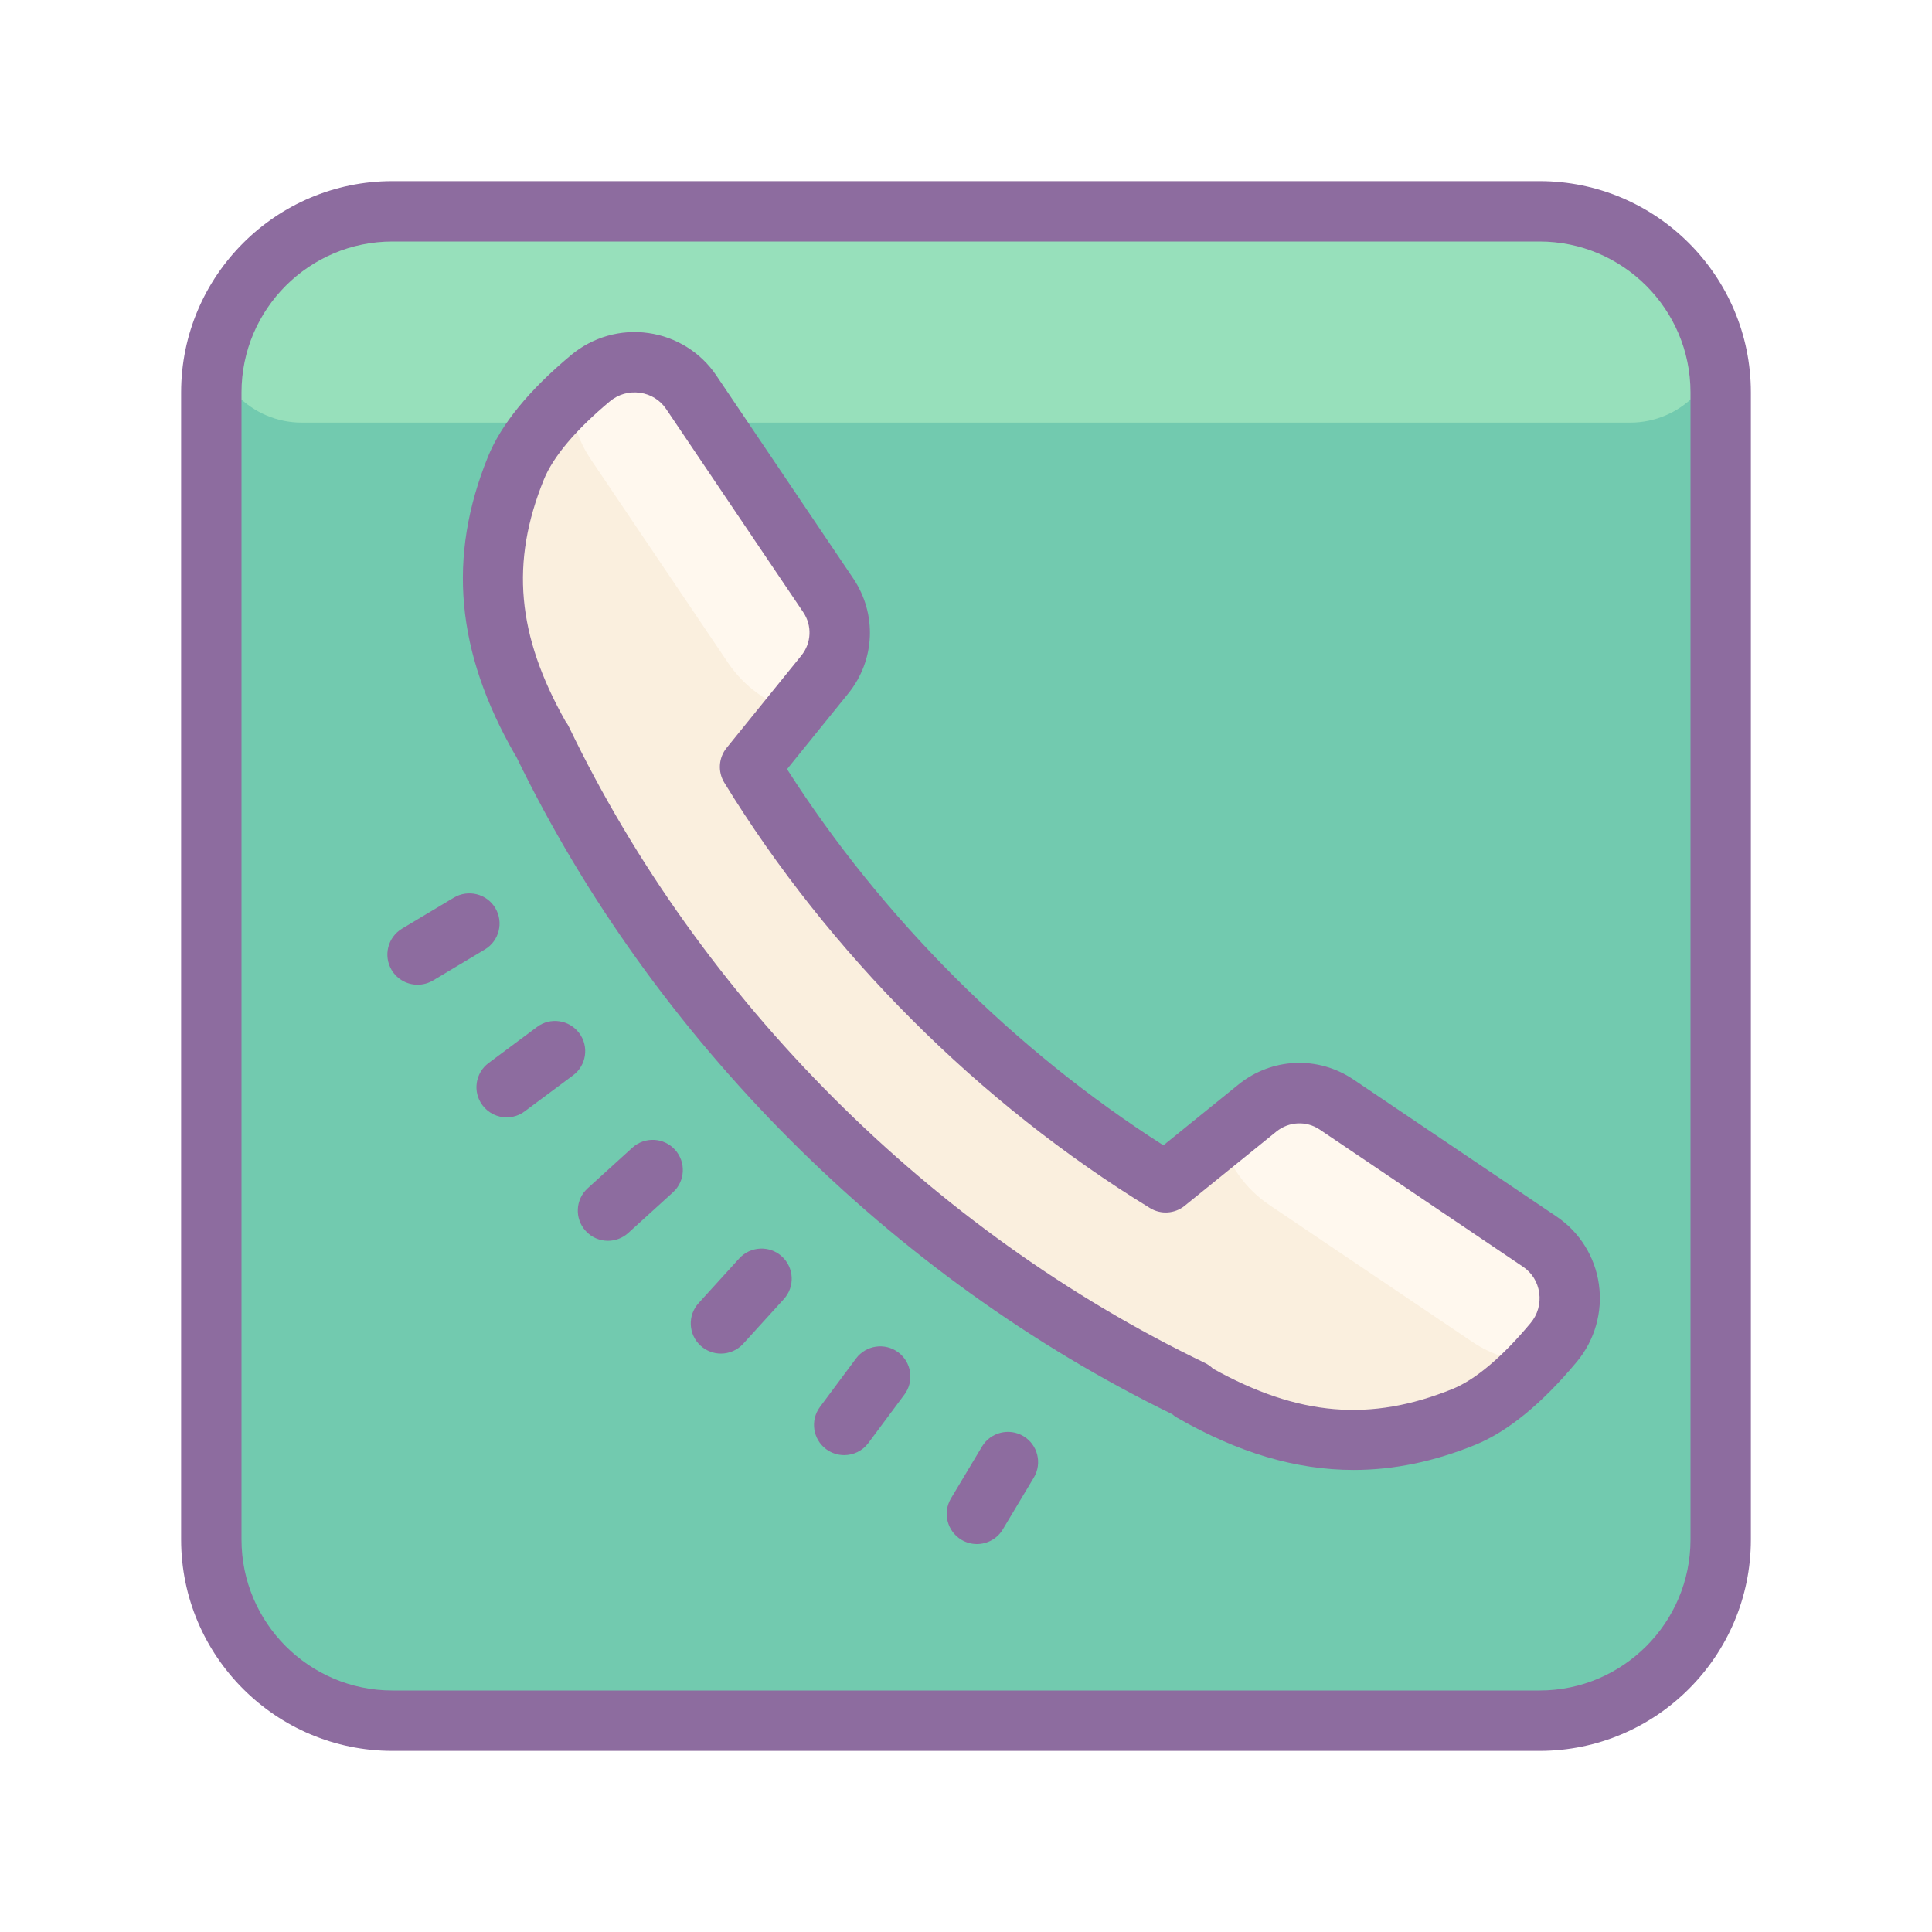
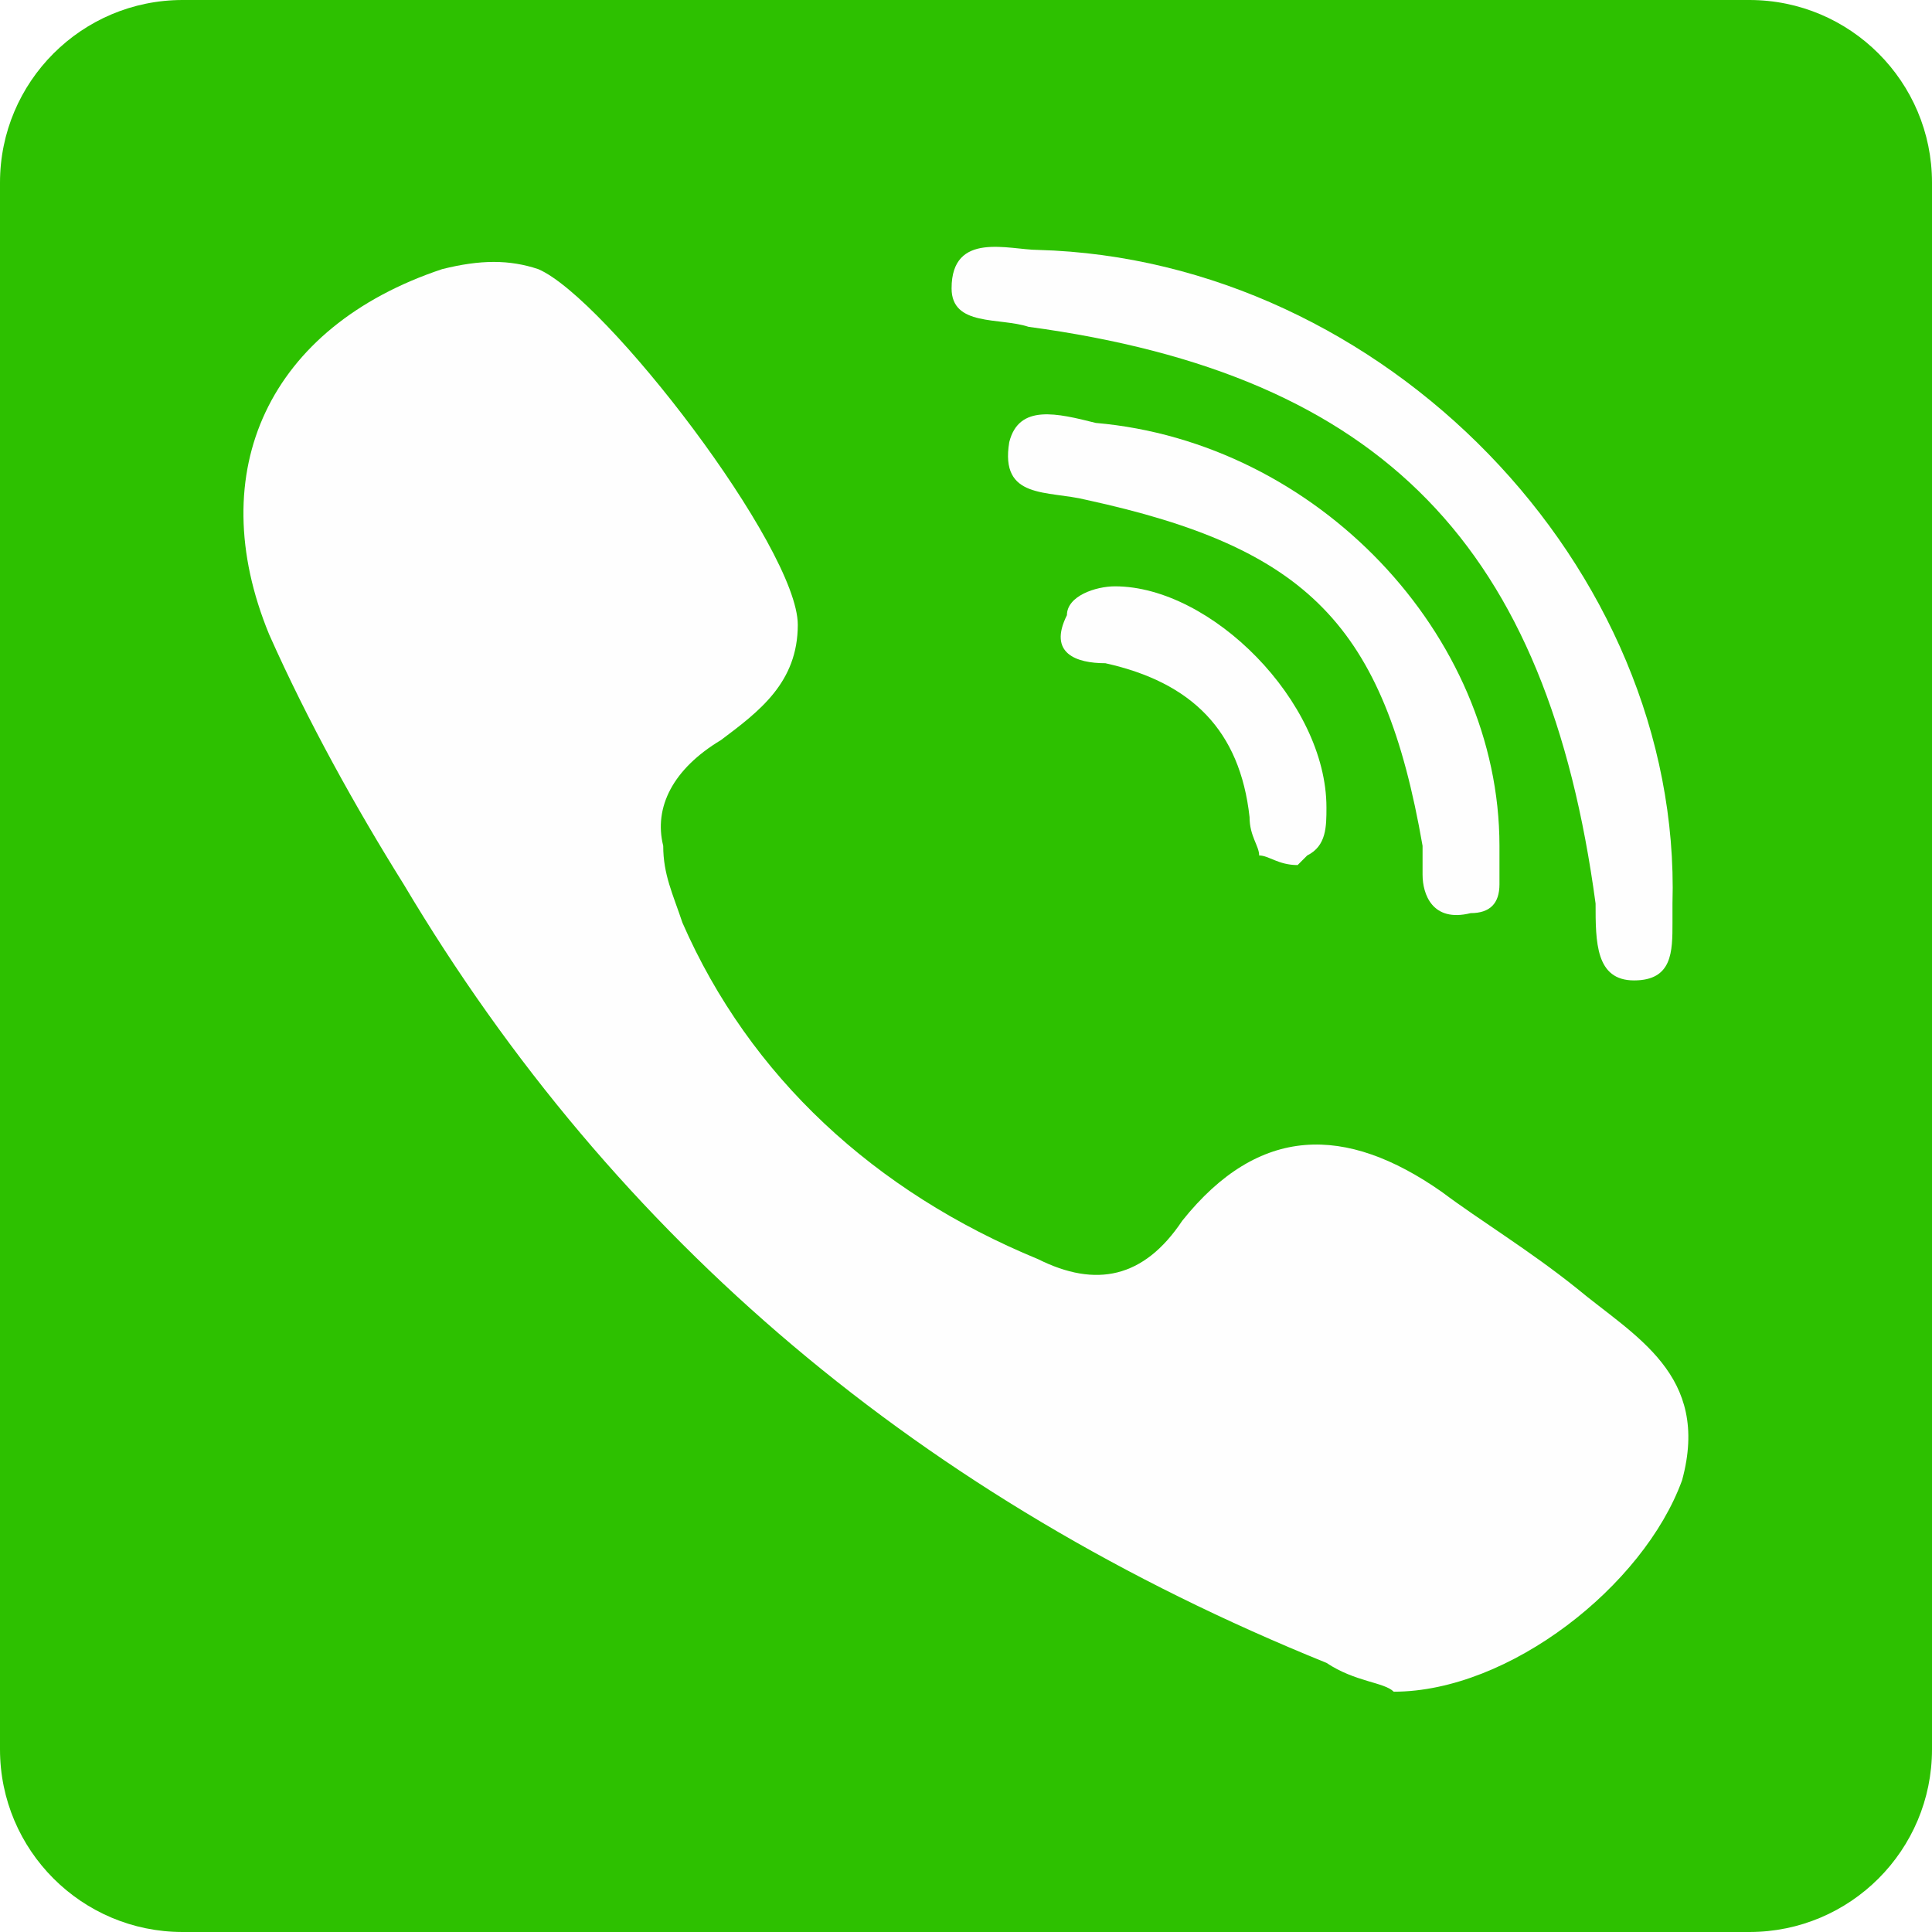
- <svg xmlns="http://www.w3.org/2000/svg" viewBox="0 0 64 64" width="64px" height="64px">
-   <path fill="#72caaf" d="M57,13v38c0,3.31-2.69,6-6,6H13c-3.31,0-6-2.69-6-6V13c0-3.31,2.69-6,6-6h38C54.31,7,57,9.69,57,13z" />
-   <path fill="#97e0bb" d="M53,7H11l-4,4c0,1.657,1.343,3,3,3h44c1.657,0,3-1.343,3-3L53,7z" />
-   <path fill="#8d6c9f" d="M51,58H13c-3.859,0-7-3.141-7-7V13c0-3.859,3.141-7,7-7h38c3.859,0,7,3.141,7,7v38 C58,54.859,54.859,58,51,58z M13,8c-2.757,0-5,2.243-5,5v38c0,2.757,2.243,5,5,5h38c2.757,0,5-2.243,5-5V13c0-2.757-2.243-5-5-5H13z" />
-   <path fill="#8d6c9f" d="M32.361,51.149c-0.175,0-0.352-0.046-0.513-0.142c-0.474-0.284-0.628-0.898-0.345-1.372 l1.027-1.716c0.284-0.473,0.898-0.627,1.372-0.345c0.474,0.284,0.628,0.898,0.345,1.372l-1.027,1.716 C33.033,50.976,32.701,51.149,32.361,51.149z" />
-   <path fill="#8d6c9f" d="M27.964,48.203c-0.208,0-0.417-0.064-0.597-0.198c-0.442-0.33-0.534-0.956-0.204-1.399l1.194-1.604 c0.331-0.442,0.956-0.534,1.399-0.204c0.442,0.33,0.534,0.956,0.204,1.399l-1.194,1.604C28.57,48.064,28.27,48.203,27.964,48.203z" />
-   <path fill="#8d6c9f" d="M23.882,44.84c-0.24,0-0.48-0.086-0.672-0.26c-0.409-0.371-0.439-1.004-0.068-1.412l1.345-1.48 c0.372-0.409,1.005-0.438,1.412-0.068c0.409,0.371,0.439,1.004,0.068,1.412l-1.345,1.48C24.425,44.729,24.153,44.84,23.882,44.84z" />
-   <path fill="#8d6c9f" d="M20.14,41.103c-0.271,0-0.543-0.11-0.74-0.328c-0.371-0.408-0.341-1.041,0.068-1.412l1.48-1.345 c0.408-0.369,1.04-0.342,1.412,0.068c0.371,0.408,0.341,1.041-0.068,1.412l-1.48,1.345C20.62,41.017,20.38,41.103,20.14,41.103z" />
-   <path fill="#8d6c9f" d="M16.784,37.014c-0.306,0-0.606-0.14-0.803-0.403c-0.33-0.442-0.238-1.069,0.205-1.398l1.604-1.194 c0.442-0.332,1.068-0.237,1.398,0.205s0.238,1.069-0.205,1.398l-1.604,1.194C17.201,36.949,16.991,37.014,16.784,37.014z" />
-   <path fill="#8d6c9f" d="M13.833,32.62c-0.34,0-0.672-0.173-0.859-0.486c-0.283-0.474-0.129-1.088,0.345-1.372l1.716-1.027 c0.475-0.281,1.088-0.13,1.372,0.345c0.283,0.474,0.129,1.088-0.345,1.372l-1.716,1.027C14.185,32.574,14.008,32.62,13.833,32.62z" />
-   <path fill="#faefde" d="M51.47,44.47c-0.18,0.22-0.38,0.44-0.58,0.66c-0.71,0.75-1.55,1.46-2.4,1.81 c-2.78,1.13-5.57,1.13-8.99-0.84l-0.02-0.05c-9.25-4.45-17.09-12.29-21.54-21.54l-0.01-0.01c-1.97-3.42-1.97-6.21-0.84-8.99 c0.35-0.85,1.05-1.68,1.8-2.4c0.22-0.2,0.45-0.4,0.67-0.58c1.03-0.86,2.59-0.65,3.34,0.46l4.54,6.73c0.54,0.81,0.49,1.87-0.12,2.63 l-0.98,1.21l-1.49,1.84c3.38,5.52,8.24,10.39,13.76,13.77l1.83-1.48l1.21-0.98c0.76-0.62,1.82-0.66,2.63-0.12l6.73,4.54 C52.12,41.88,52.33,43.44,51.47,44.47z" />
-   <path fill="#fff8ee" d="M51.47,44.47c-0.18,0.22-0.38,0.44-0.58,0.66c-0.73-0.02-1.47-0.24-2.12-0.68l-6.73-4.54 c-0.81-0.55-1.35-1.35-1.6-2.22l1.21-0.98c0.76-0.62,1.82-0.66,2.63-0.12l6.73,4.54C52.12,41.88,52.33,43.44,51.47,44.47z" />
-   <path fill="#fff8ee" d="M27.32,22.35l-0.98,1.21c-0.88-0.24-1.67-0.79-2.22-1.6l-4.54-6.73c-0.44-0.65-0.67-1.39-0.69-2.12 c0.22-0.2,0.45-0.4,0.67-0.58c1.03-0.86,2.59-0.65,3.34,0.46l4.54,6.73C27.98,20.53,27.93,21.59,27.32,22.35z" />
-   <path fill="#8d6c9f" d="M44.842,48.694c-1.915,0-3.831-0.573-5.844-1.728c-0.061-0.034-0.117-0.075-0.168-0.12 c-9.31-4.538-17.213-12.458-21.727-21.778c-0.016-0.021-0.029-0.043-0.042-0.065c-1.958-3.413-2.243-6.548-0.899-9.866 c0.436-1.077,1.362-2.212,2.754-3.373c0.714-0.596,1.649-0.864,2.568-0.73c0.911,0.129,1.728,0.639,2.24,1.397l4.541,6.731 c0.793,1.177,0.727,2.709-0.167,3.813l-2.026,2.504c3.148,4.932,7.536,9.316,12.467,12.461l2.485-2.012 c1.103-0.893,2.635-0.961,3.813-0.167l6.731,4.542c0.759,0.513,1.269,1.328,1.397,2.239c0.131,0.92-0.136,1.855-0.73,2.568 c-1.159,1.391-2.294,2.317-3.372,2.755C47.503,48.417,46.173,48.694,44.842,48.694z M40.182,45.339 c2.832,1.574,5.214,1.773,7.932,0.674c0.759-0.308,1.654-1.063,2.587-2.183c0.237-0.283,0.339-0.641,0.287-1.006 c-0.051-0.356-0.241-0.663-0.537-0.862l0,0l-6.731-4.542c-0.442-0.299-1.02-0.272-1.437,0.063l-3.039,2.46 c-0.329,0.267-0.792,0.296-1.15,0.075c-5.638-3.448-10.646-8.453-14.1-14.091c-0.222-0.361-0.191-0.822,0.075-1.151l2.476-3.059 c0.337-0.416,0.362-0.994,0.063-1.437l-4.541-6.731c-0.199-0.295-0.506-0.486-0.863-0.537c-0.369-0.052-0.723,0.051-1.006,0.287 c-1.12,0.935-1.875,1.829-2.182,2.587c-1.111,2.745-0.896,5.148,0.722,8.018c0.042,0.054,0.079,0.112,0.108,0.174 c4.345,9.043,12.022,16.723,21.065,21.069C40.012,45.196,40.104,45.262,40.182,45.339z" />
+ <svg xmlns="http://www.w3.org/2000/svg" height="1.042in" style="shape-rendering:geometricPrecision; text-rendering:geometricPrecision; image-rendering:optimizeQuality; fill-rule:evenodd; clip-rule:evenodd" version="1.1" viewBox="0 0 201 201" width="1.042in" xml:space="preserve">
+   <defs>
+     <style type="text/css">
+    
+     .fil1 {fill:#FEFEFE}
+     .fil0 {fill:#2DC100}
+    
+   </style>
+   </defs>
+   <g id="Layer_x0020_1">
+     <g id="_320501824">
+       <rect class="fil0" height="201" rx="19" ry="19" width="201" />
+       <g>
+         <path class="fil1" d="M107 34c37,5 54,23 59,60 0,0 0,0 0,0 0,4 0,8 4,8 4,0 4,-3 4,-6 0,0 0,-1 0,-2 1,-35 -30,-67 -66,-68 -3,0 -9,-2 -9,4 0,4 5,3 8,4z" />
+         <path class="fil1" d="M114 44c-4,-1 -8,-2 -9,2 -1,6 4,5 8,6 23,5 31,13 35,36 0,1 0,2 0,3 0,2 1,5 5,4 2,0 3,-1 3,-3 0,-1 0,-3 0,-4 0,-22 -19,-42 -42,-44z" />
+         <path class="fil1" d="M116 61c-2,0 -5,1 -5,3 -2,4 1,5 4,5 9,2 14,7 15,16 0,2 1,3 1,4 1,0 2,1 4,1 0,0 1,-1 1,-1 2,-1 2,-3 2,-5 0,-11 -12,-23 -22,-23z" />
+         <path class="fil1" d="M164 134c-5,-4 -10,-7 -14,-10 -10,-7 -19,-7 -27,3 -4,6 -9,7 -15,4 -17,-7 -30,-19 -37,-35 -1,-3 -2,-5 -2,-8 -1,-4 1,-8 6,-11 4,-3 8,-6 8,-12 0,-8 -20,-34 -27,-37 -3,-1 -6,-1 -10,0 -18,6 -25,21 -18,38 4,9 9,18 14,26 22,37 54,64 96,81 3,2 6,2 7,3 12,0 26,-11 30,-22 3,-11 -5,-15 -11,-20z" />
+       </g>
+     </g>
+   </g>
</svg>
